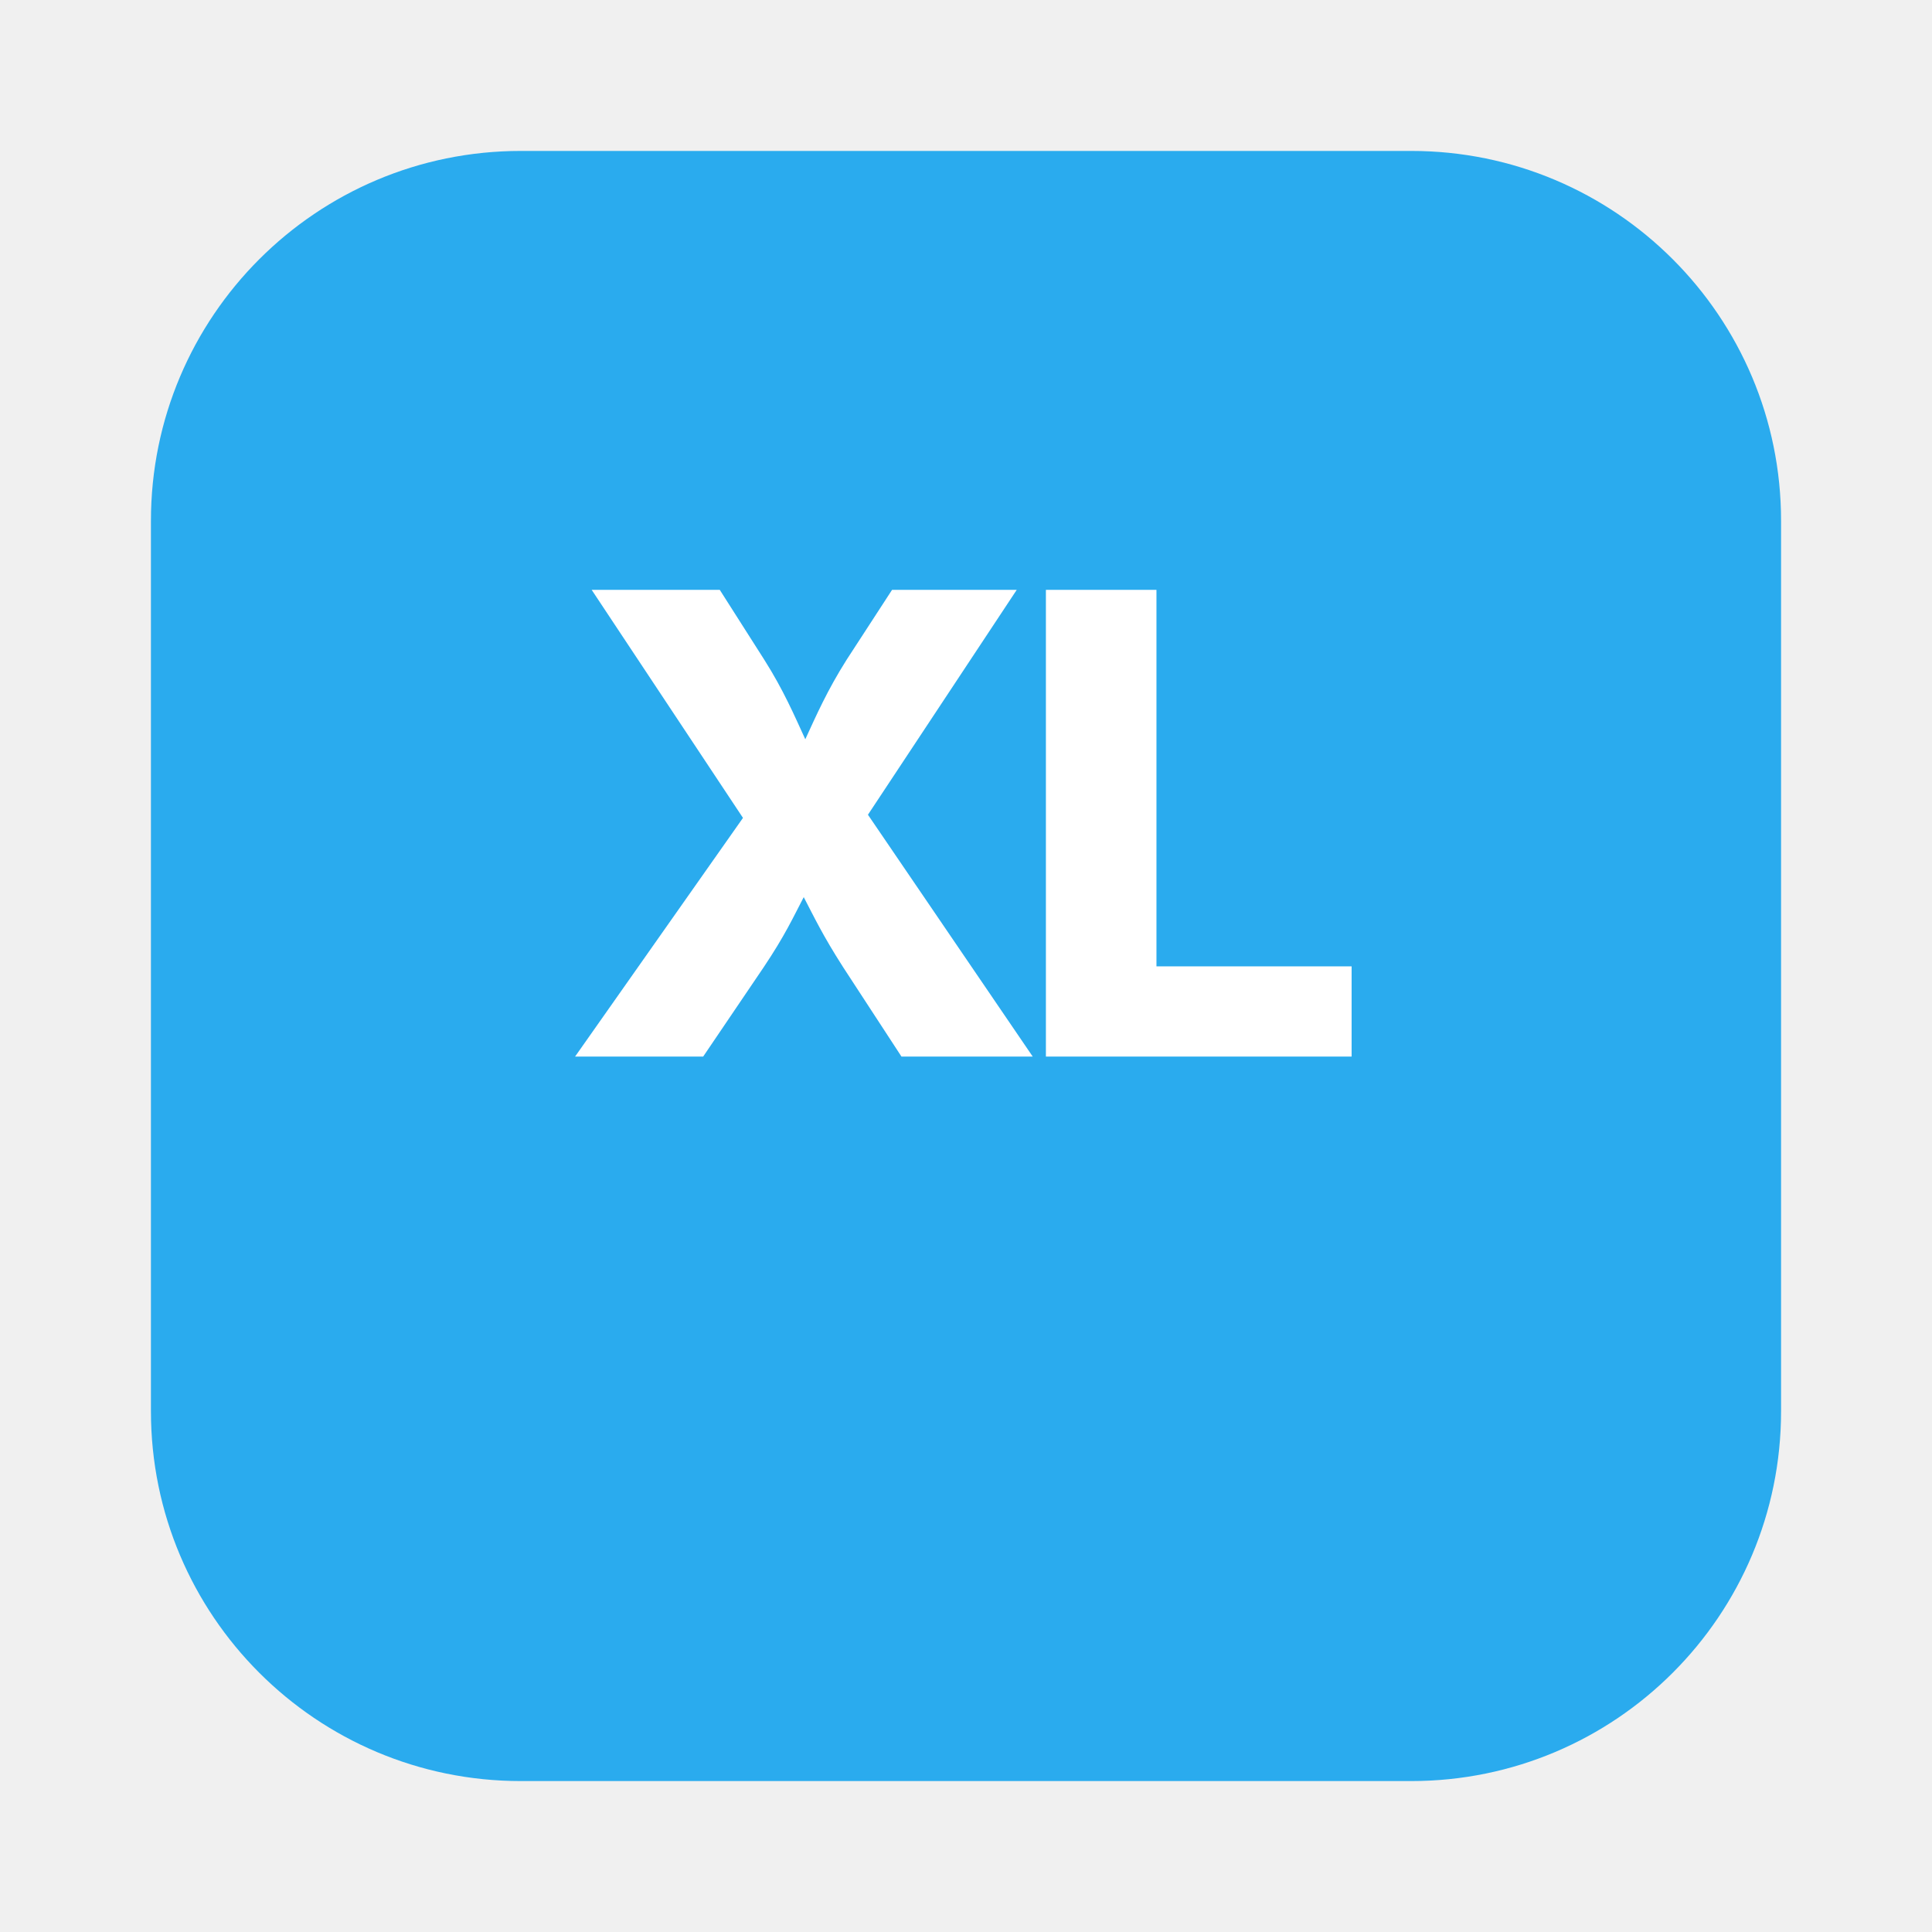
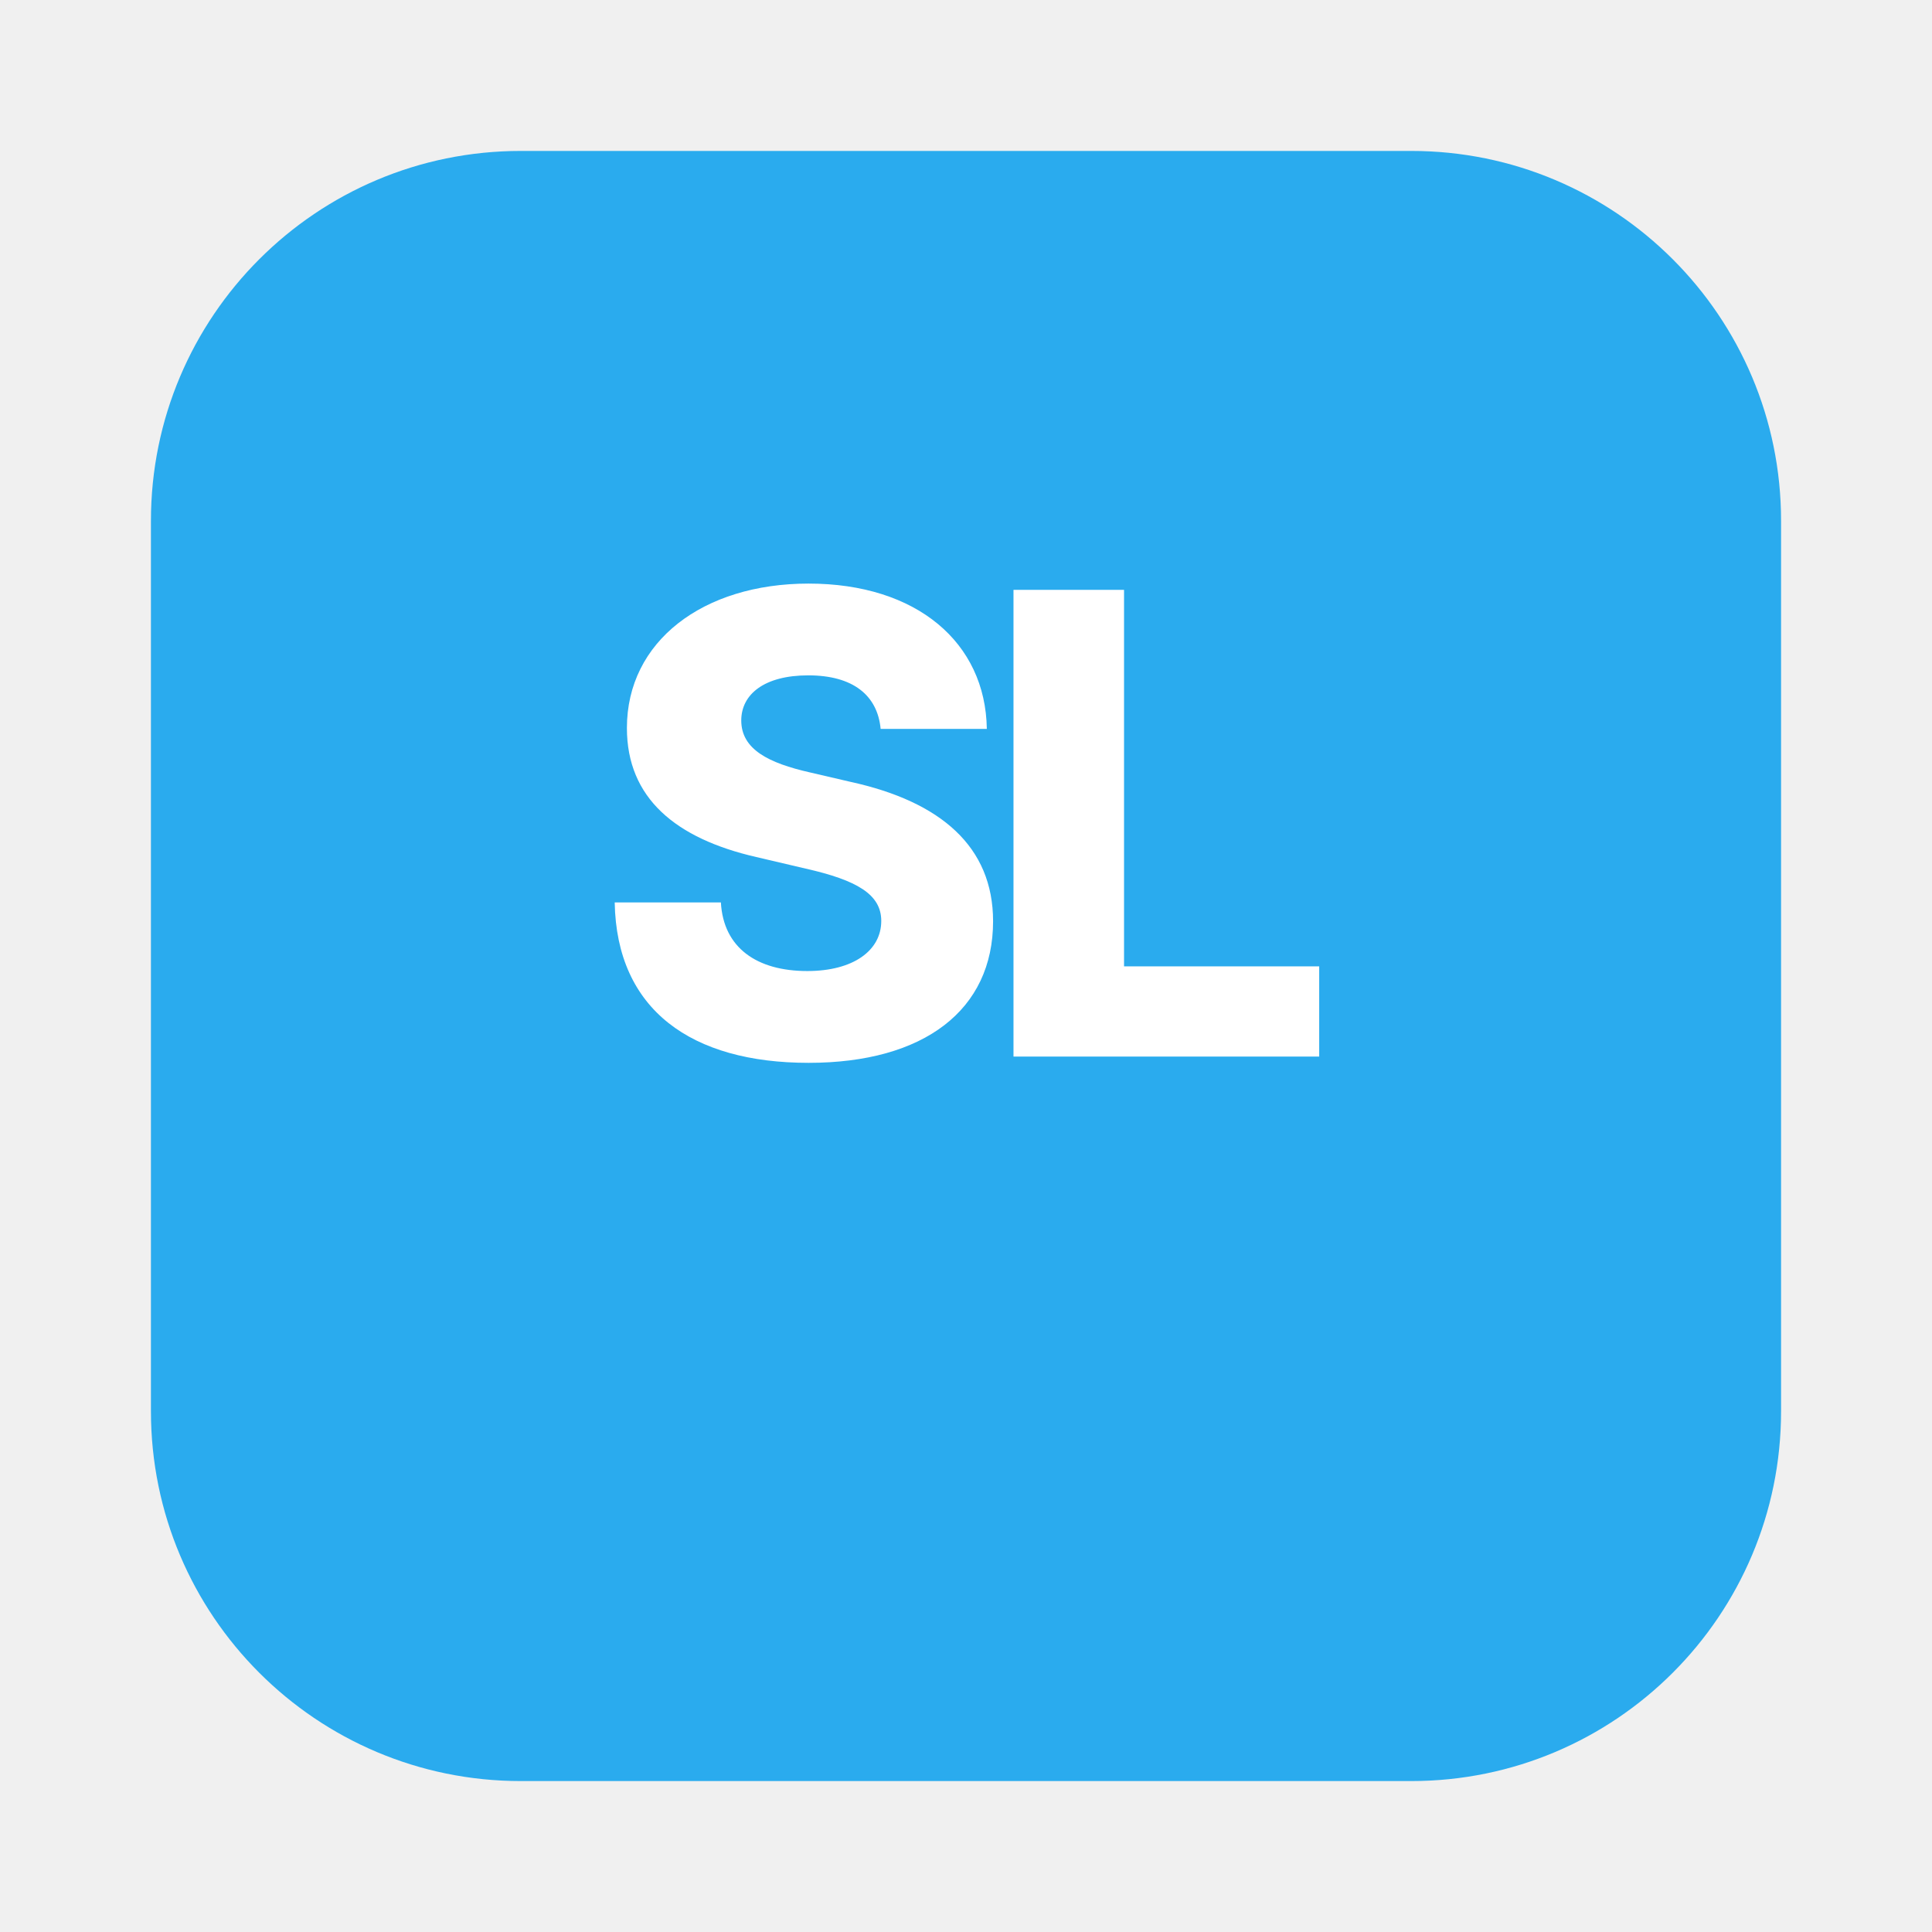
<svg xmlns="http://www.w3.org/2000/svg" width="1024" height="1024" viewBox="0 0 1024 1024">
  <rect x="80" y="80" width="864" height="864" rx="196" ry="196" fill="#2AABEE" />
-   <text x="512" y="560" text-anchor="middle" fill="#ffffff" font-family="system-ui, -apple-system, BlinkMacSystemFont, 'SF Pro Display', sans-serif" font-size="340" font-weight="800" letter-spacing="-0.06em">XL</text>
+   <text x="512" y="560" text-anchor="middle" fill="#ffffff" font-family="system-ui, -apple-system, BlinkMacSystemFont, 'SF Pro Display', sans-serif" font-size="340" font-weight="800" letter-spacing="-0.06em">SL</text>
</svg>
